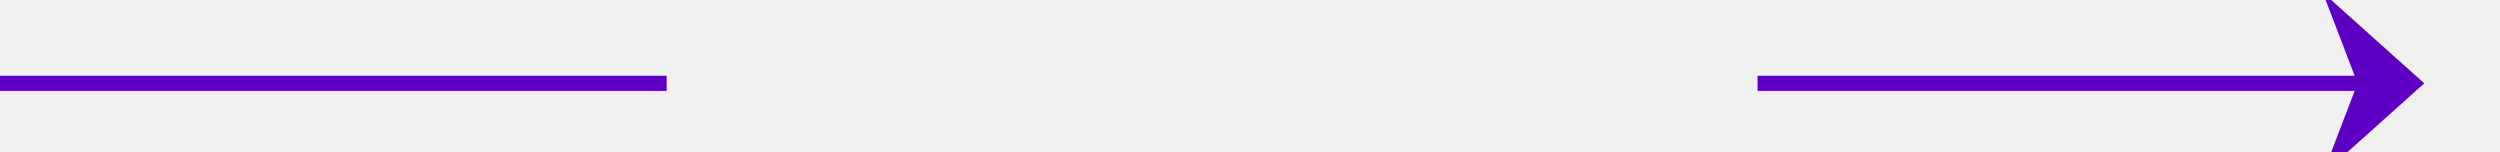
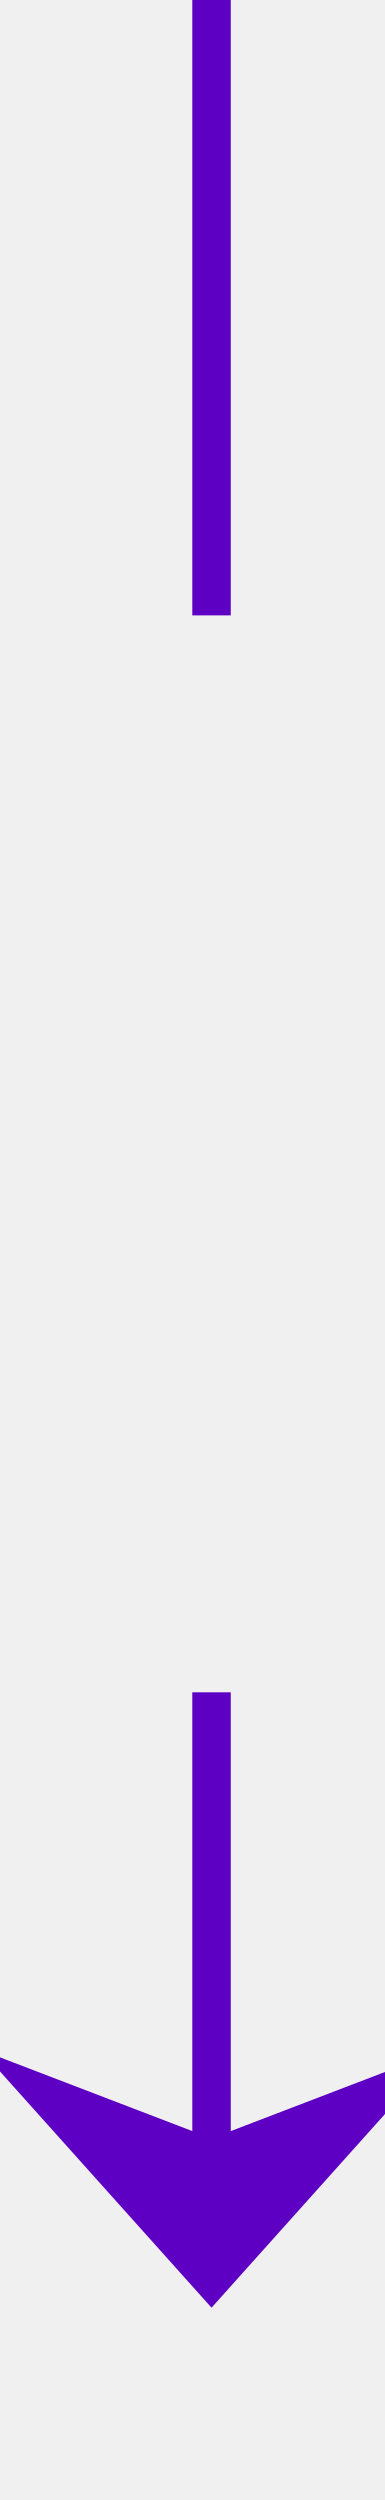
- <svg xmlns="http://www.w3.org/2000/svg" version="1.1" width="165px" height="10px" preserveAspectRatio="xMinYMid meet" viewBox="325 1651  165 8">
+ <svg xmlns="http://www.w3.org/2000/svg" version="1.1" width="10px" height="65px" preserveAspectRatio="xMidYMin meet" viewBox="241 1835  8 65">
  <defs>
-     <mask fill="white" id="clip66">
-       <path d="M 369 1641  L 441 1641  L 441 1669  L 369 1669  Z M 325 1639  L 501 1639  L 501 1671  L 325 1671  Z " fill-rule="evenodd" />
+     <mask fill="white" id="clip79">
+       <path d="M 228.5 1851  L 261.5 1851  L 261.5 1879  L 228.5 1879  Z M 228.5 1835  L 261.5 1835  L 261.5 1911  L 228.5 1911  Z " fill-rule="evenodd" />
    </mask>
  </defs>
-   <path d="M 369 1655.5  L 325 1655.5  M 441 1655.5  L 484 1655.5  " stroke-width="1" stroke="#5e00c3" fill="none" />
-   <path d="M 478.3 1661.5  L 485 1655.5  L 478.3 1649.5  L 480.6 1655.5  L 478.3 1661.5  Z " fill-rule="nonzero" fill="#5e00c3" stroke="none" mask="url(#clip66)" />
+   <path d="M 245.5 1851  L 245.5 1835  M 245.5 1879  L 245.5 1894  " stroke-width="1" stroke="#5e00c3" fill="none" />
+   <path d="M 239.5 1888.3  L 245.5 1895  L 251.5 1888.3  L 245.5 1890.6  L 239.5 1888.3  Z " fill-rule="nonzero" fill="#5e00c3" stroke="none" mask="url(#clip79)" />
</svg>
